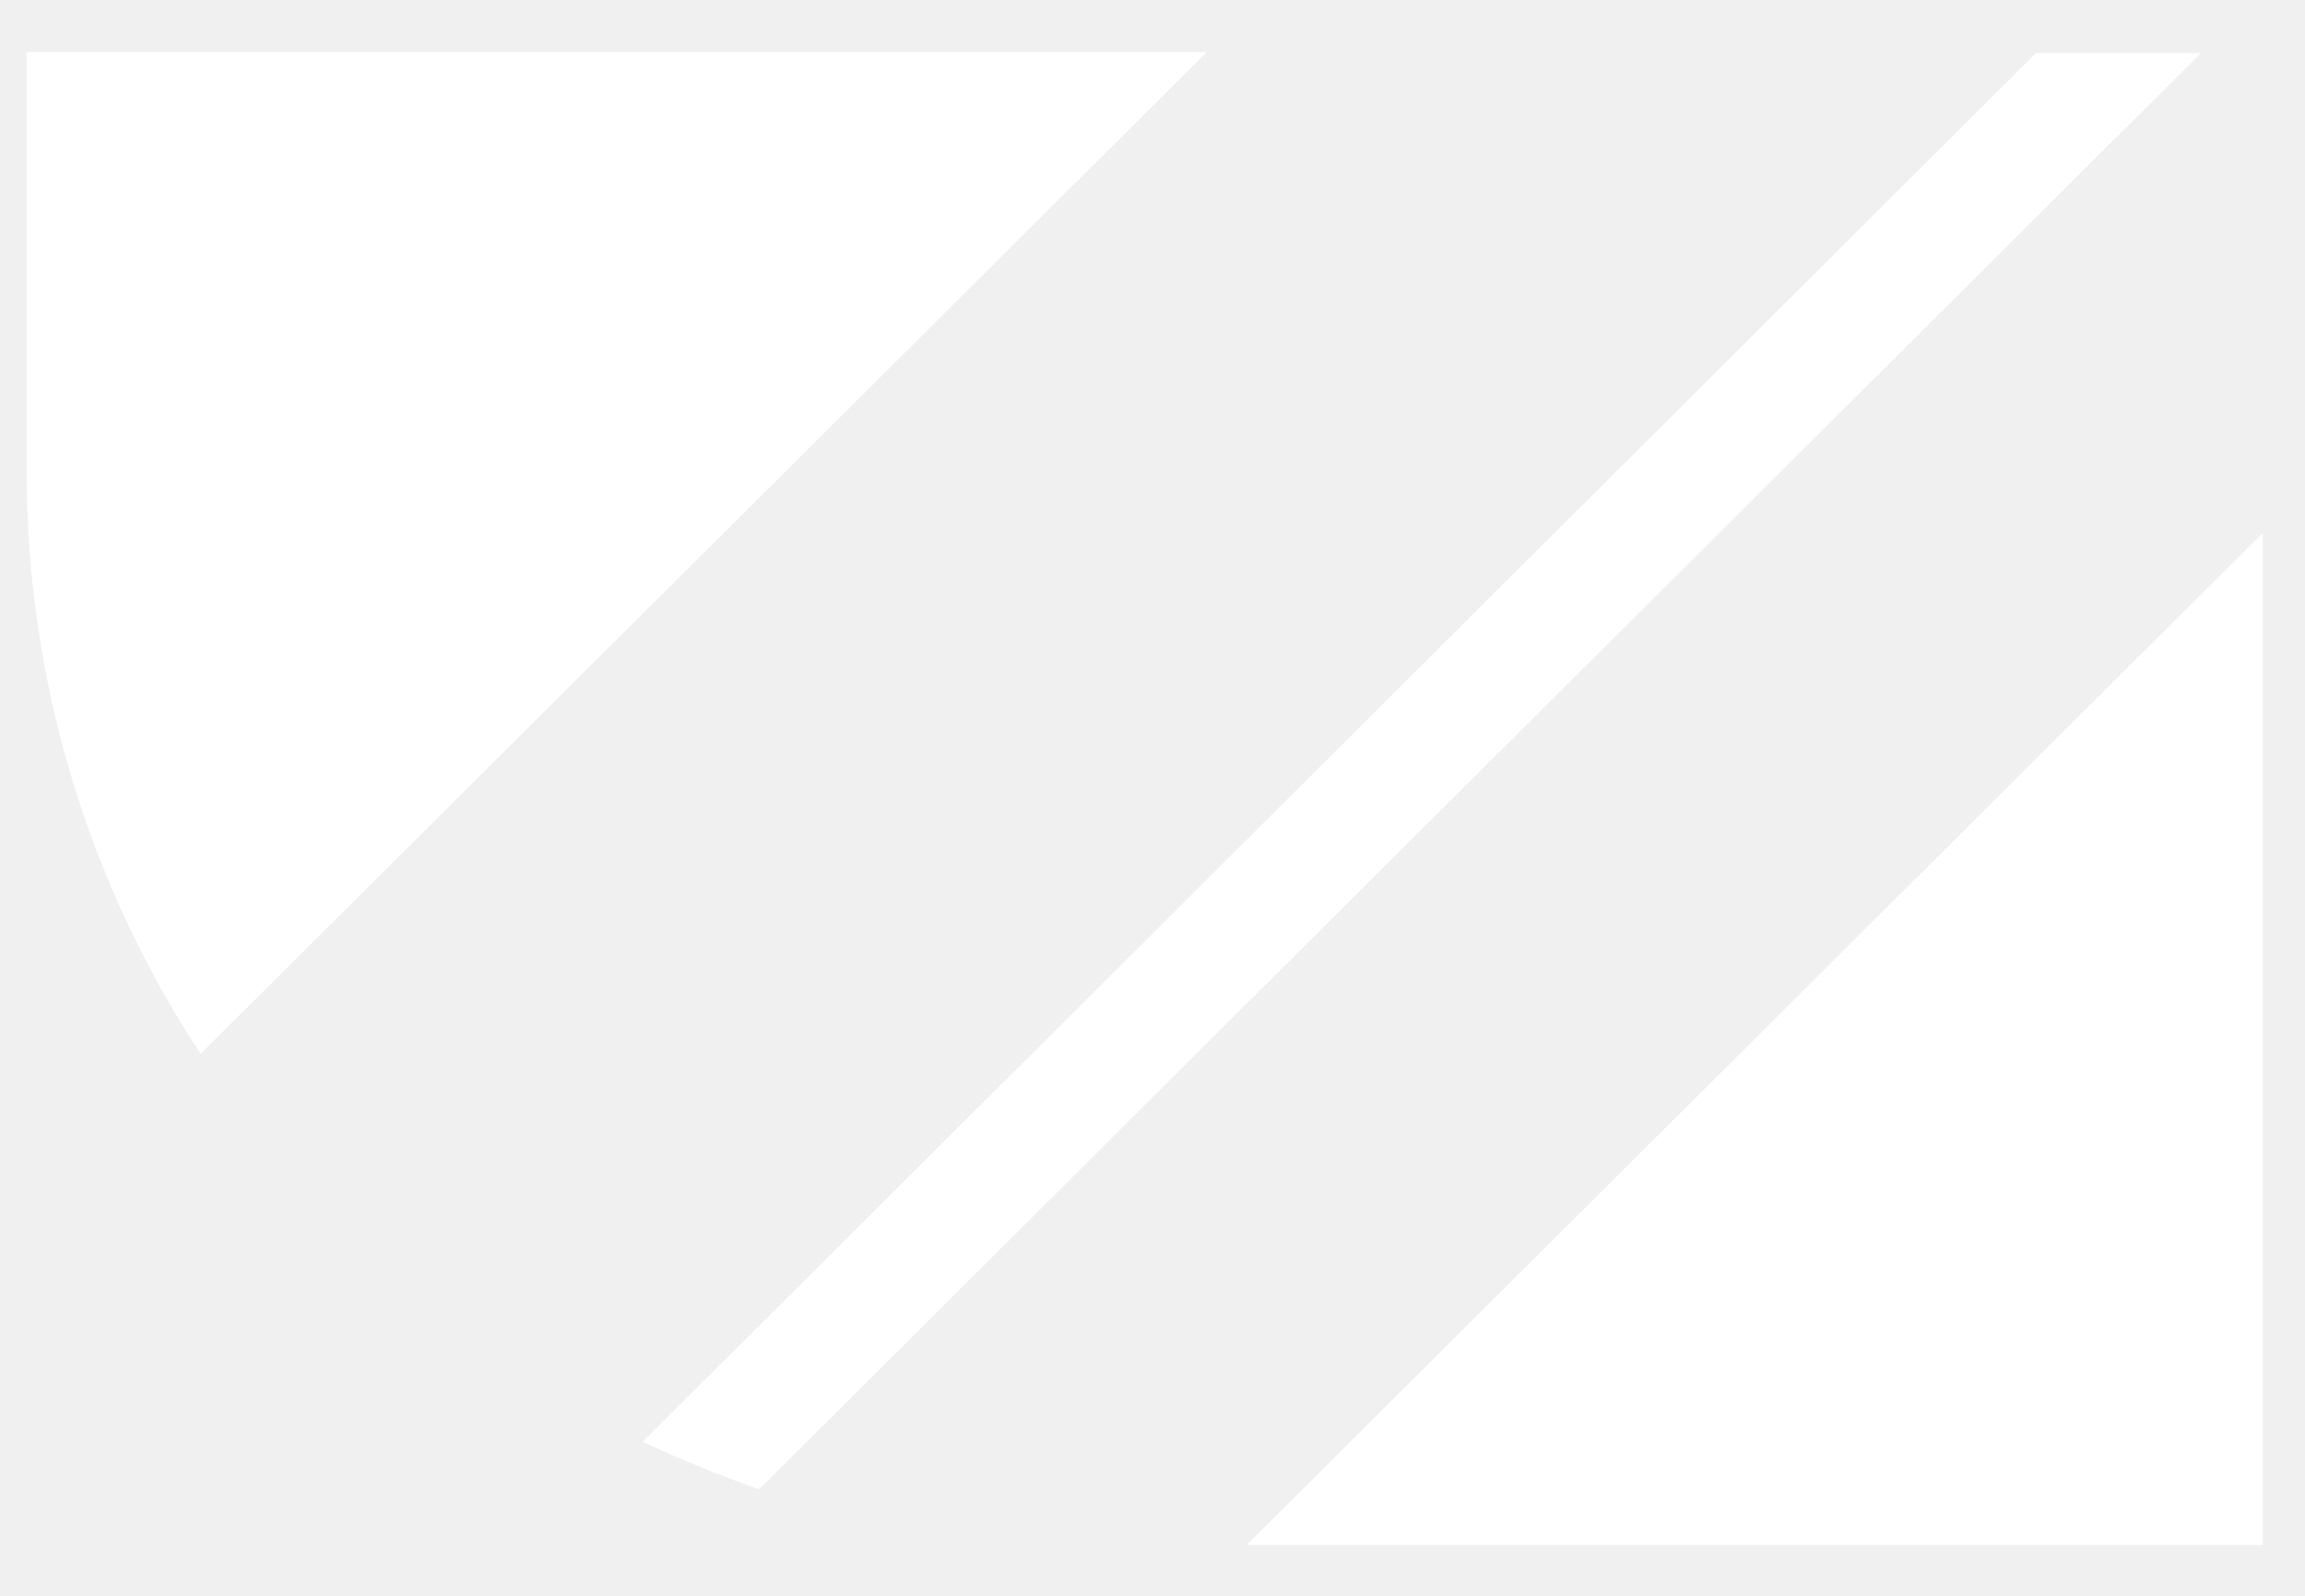
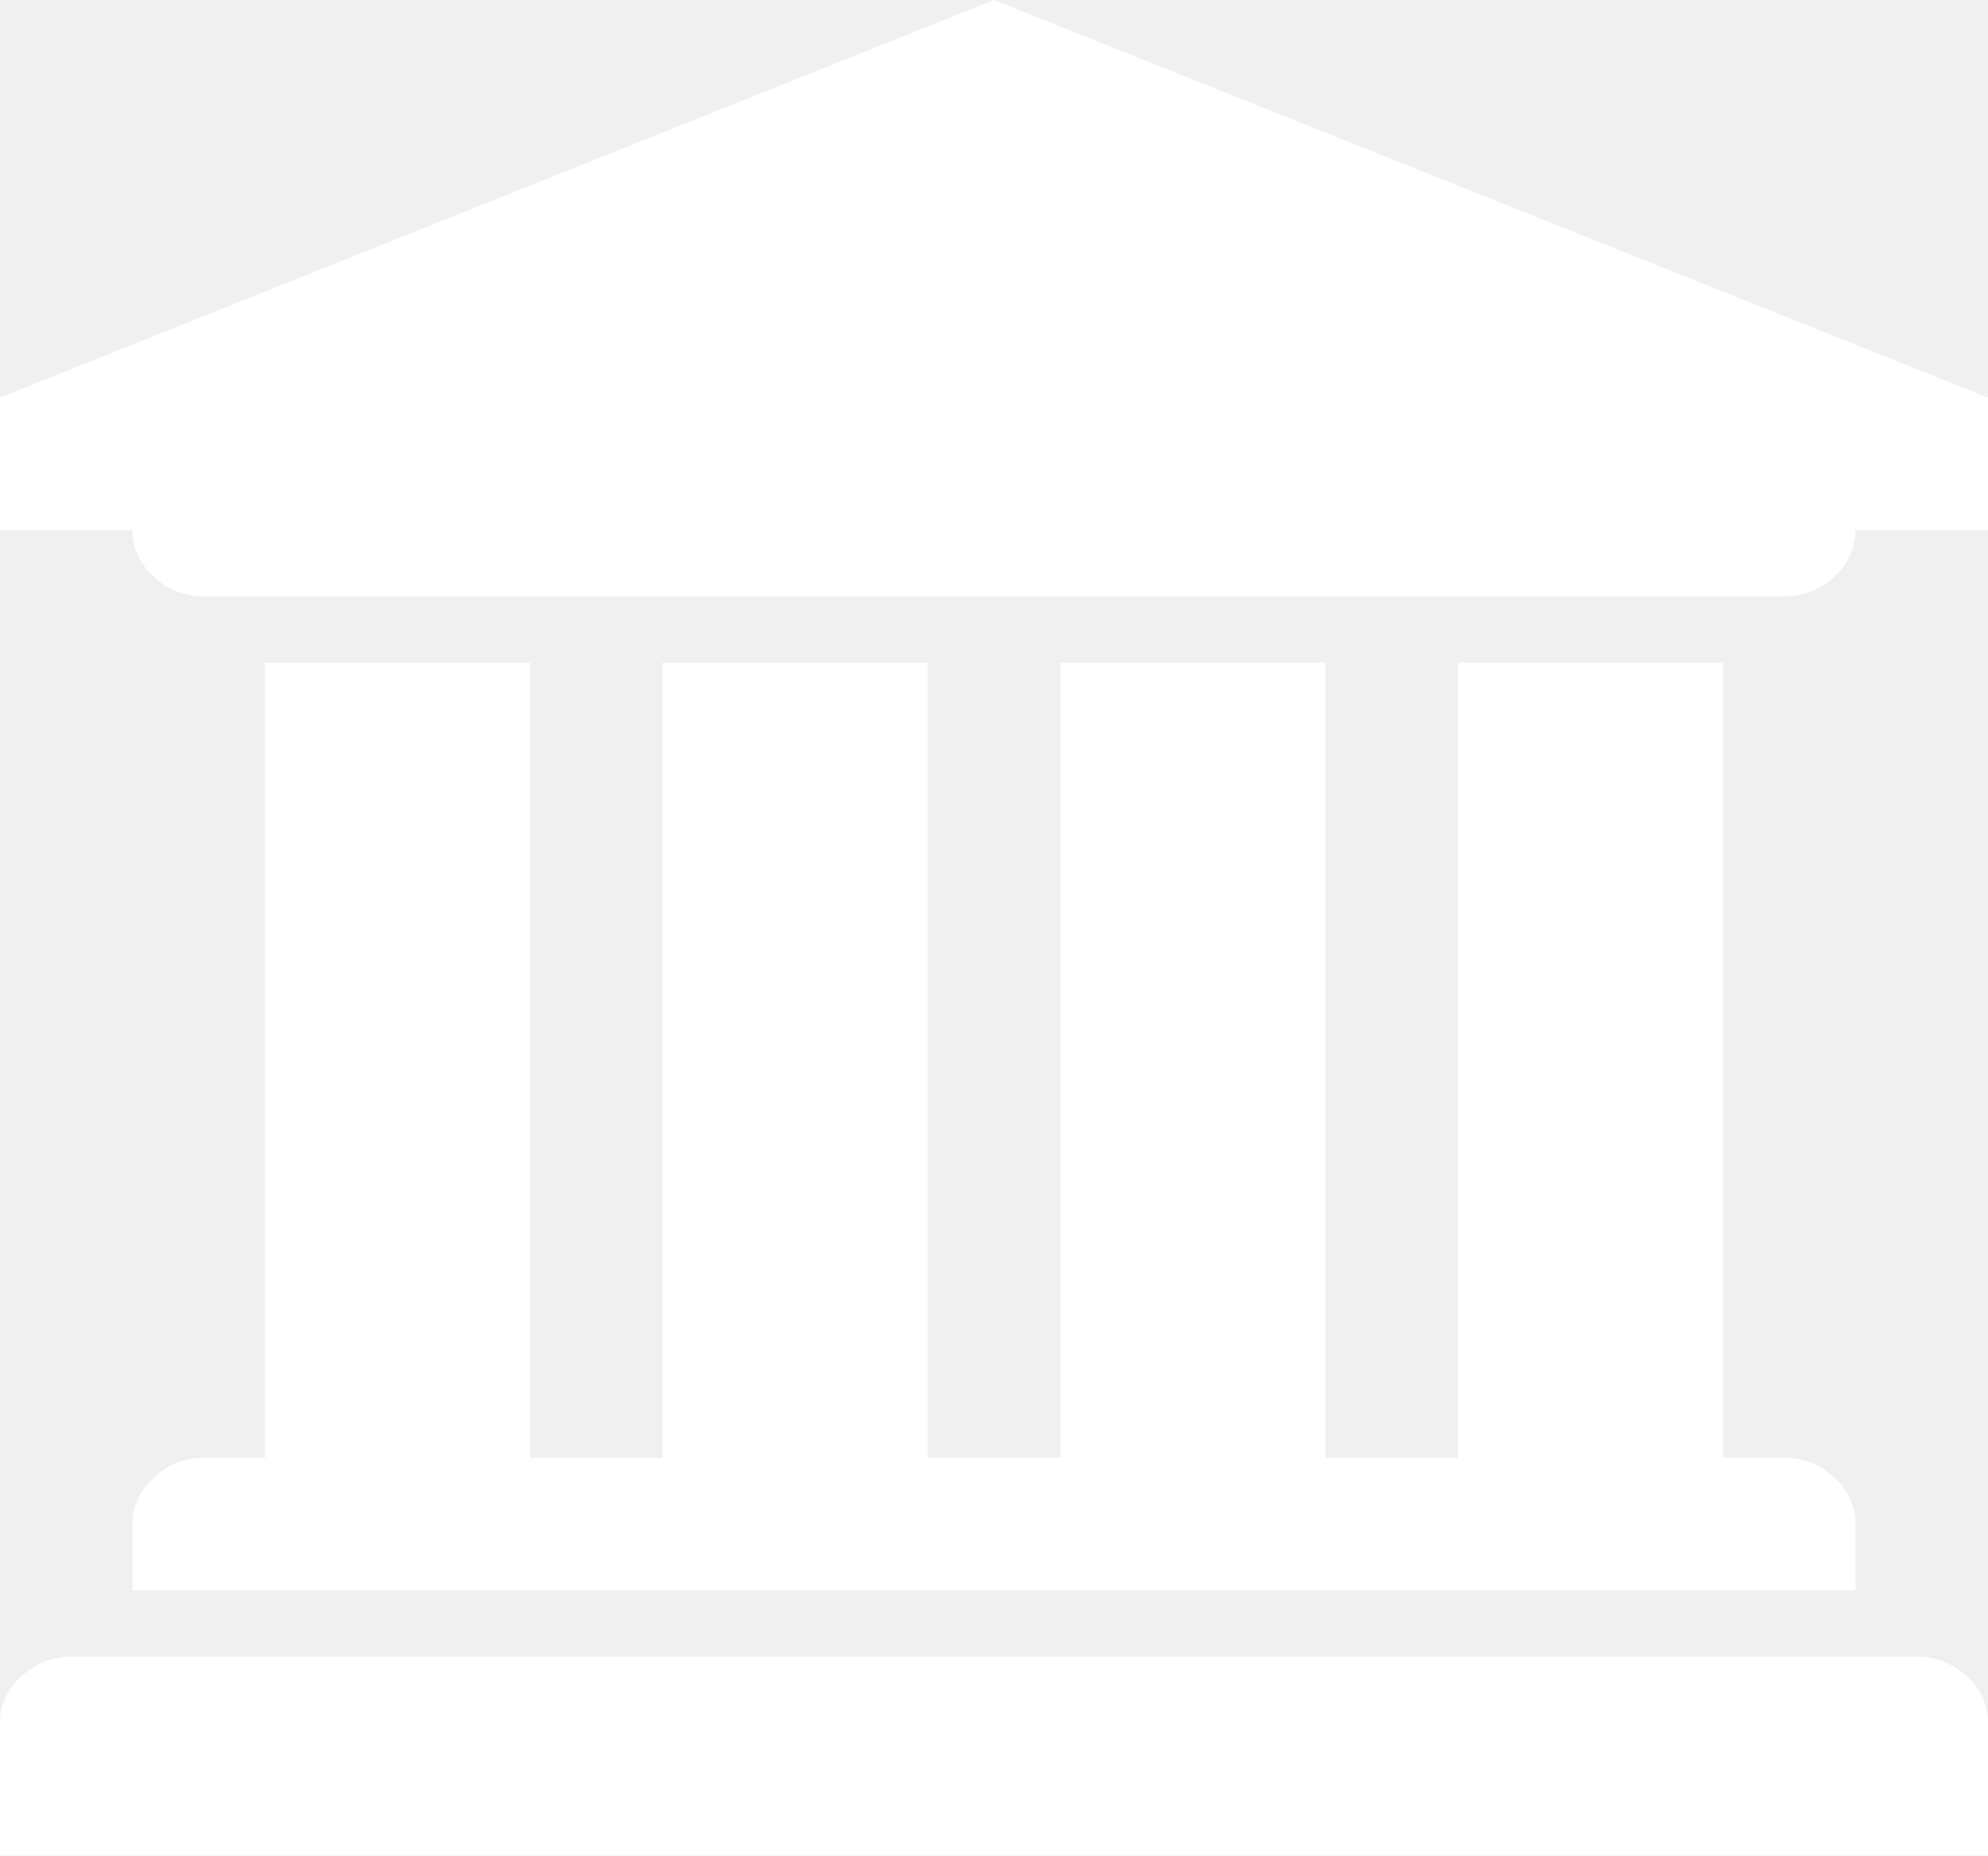
- <svg xmlns="http://www.w3.org/2000/svg" version="1.1" width="13px" height="9px">
-   <g transform="matrix(1 0 0 1 -2106 -586 )">
-     <path d="M 6.806 0.294  L 0.15 0.294  L 0.15 2.656  C 0.15 3.869  0.512 5  1.131 5.944  L 6.806 0.294  Z M 11.488 0.3  L 11.488 0.294  L 3.625 8.131  C 3.837 8.231  4.056 8.319  4.281 8.4  L 12.412 0.3  L 11.488 0.3  Z M 7.031 8.713  L 12.762 8.713  L 12.762 3.006  L 7.031 8.713  Z " fill-rule="nonzero" fill="#ffffff" stroke="none" transform="matrix(1 0 0 1 2106 586 )" />
+ <svg xmlns="http://www.w3.org/2000/svg" version="1.1" width="60px" height="56px">
+   <g transform="matrix(1 0 0 1 -2068 -369 )">
+     <path d="M 0 12  L 30 0  L 60 12  L 60 16  L 56 16  C 56 16.542  55.786 17.01  55.359 17.406  C 54.932 17.802  54.427 18  53.844 18  L 6.156 18  C 5.573 18  5.068 17.802  4.641 17.406  C 4.214 17.01  4 16.542  4 16  L 0 16  L 0 12  Z M 8 44  L 8 20  L 16 20  L 16 44  L 20 44  L 20 20  L 28 20  L 28 44  L 32 44  L 32 20  L 40 20  L 40 44  L 44 44  L 44 20  L 52 20  L 52 44  L 53.844 44  C 54.427 44  54.932 44.198  55.359 44.594  C 55.786 44.99  56 45.458  56 46  L 56 48  L 4 48  L 4 46  C 4 45.458  4.214 44.99  4.641 44.594  C 5.068 44.198  5.573 44  6.156 44  L 8 44  Z M 2.156 50  L 57.844 50  C 58.427 50  58.932 50.198  59.359 50.594  C 59.786 50.99  60 51.458  60 52  L 60 56  L 0 56  L 0 52  C 0 51.458  0.214 50.99  0.641 50.594  C 1.068 50.198  1.573 50  2.156 50  Z " fill-rule="nonzero" fill="#ffffff" stroke="none" transform="matrix(1 0 0 1 2068 369 )" />
  </g>
</svg>
